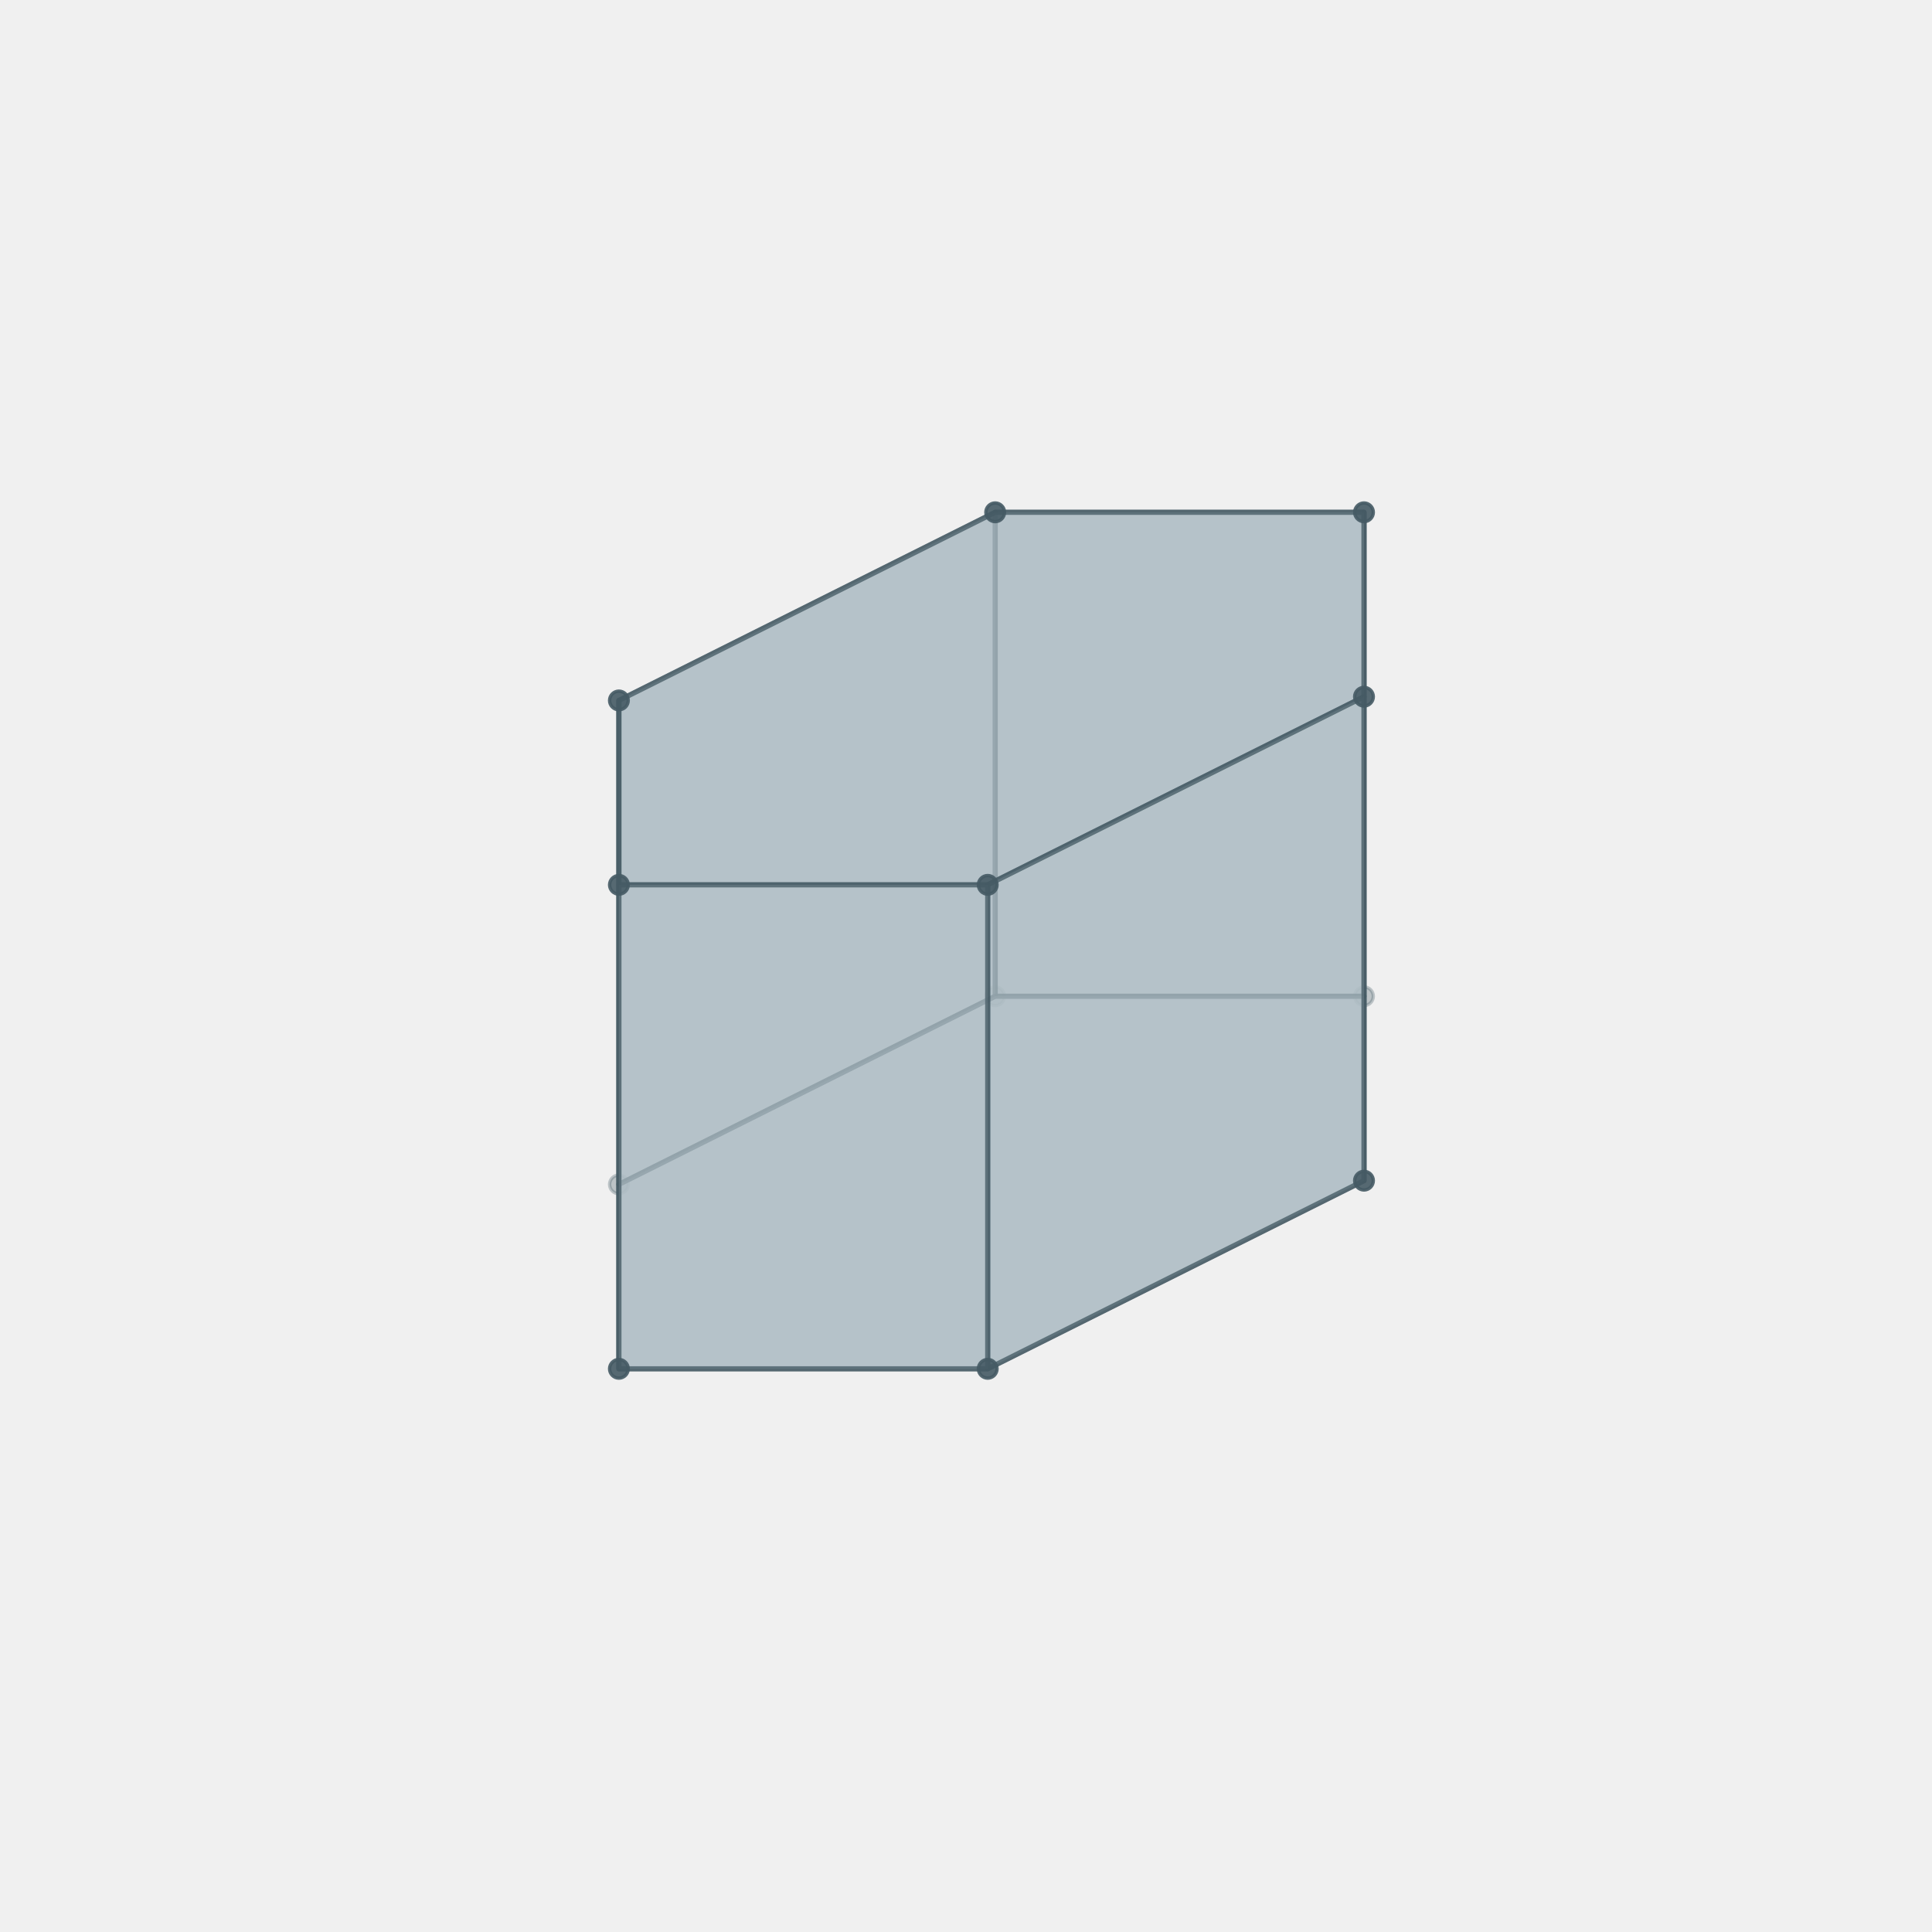
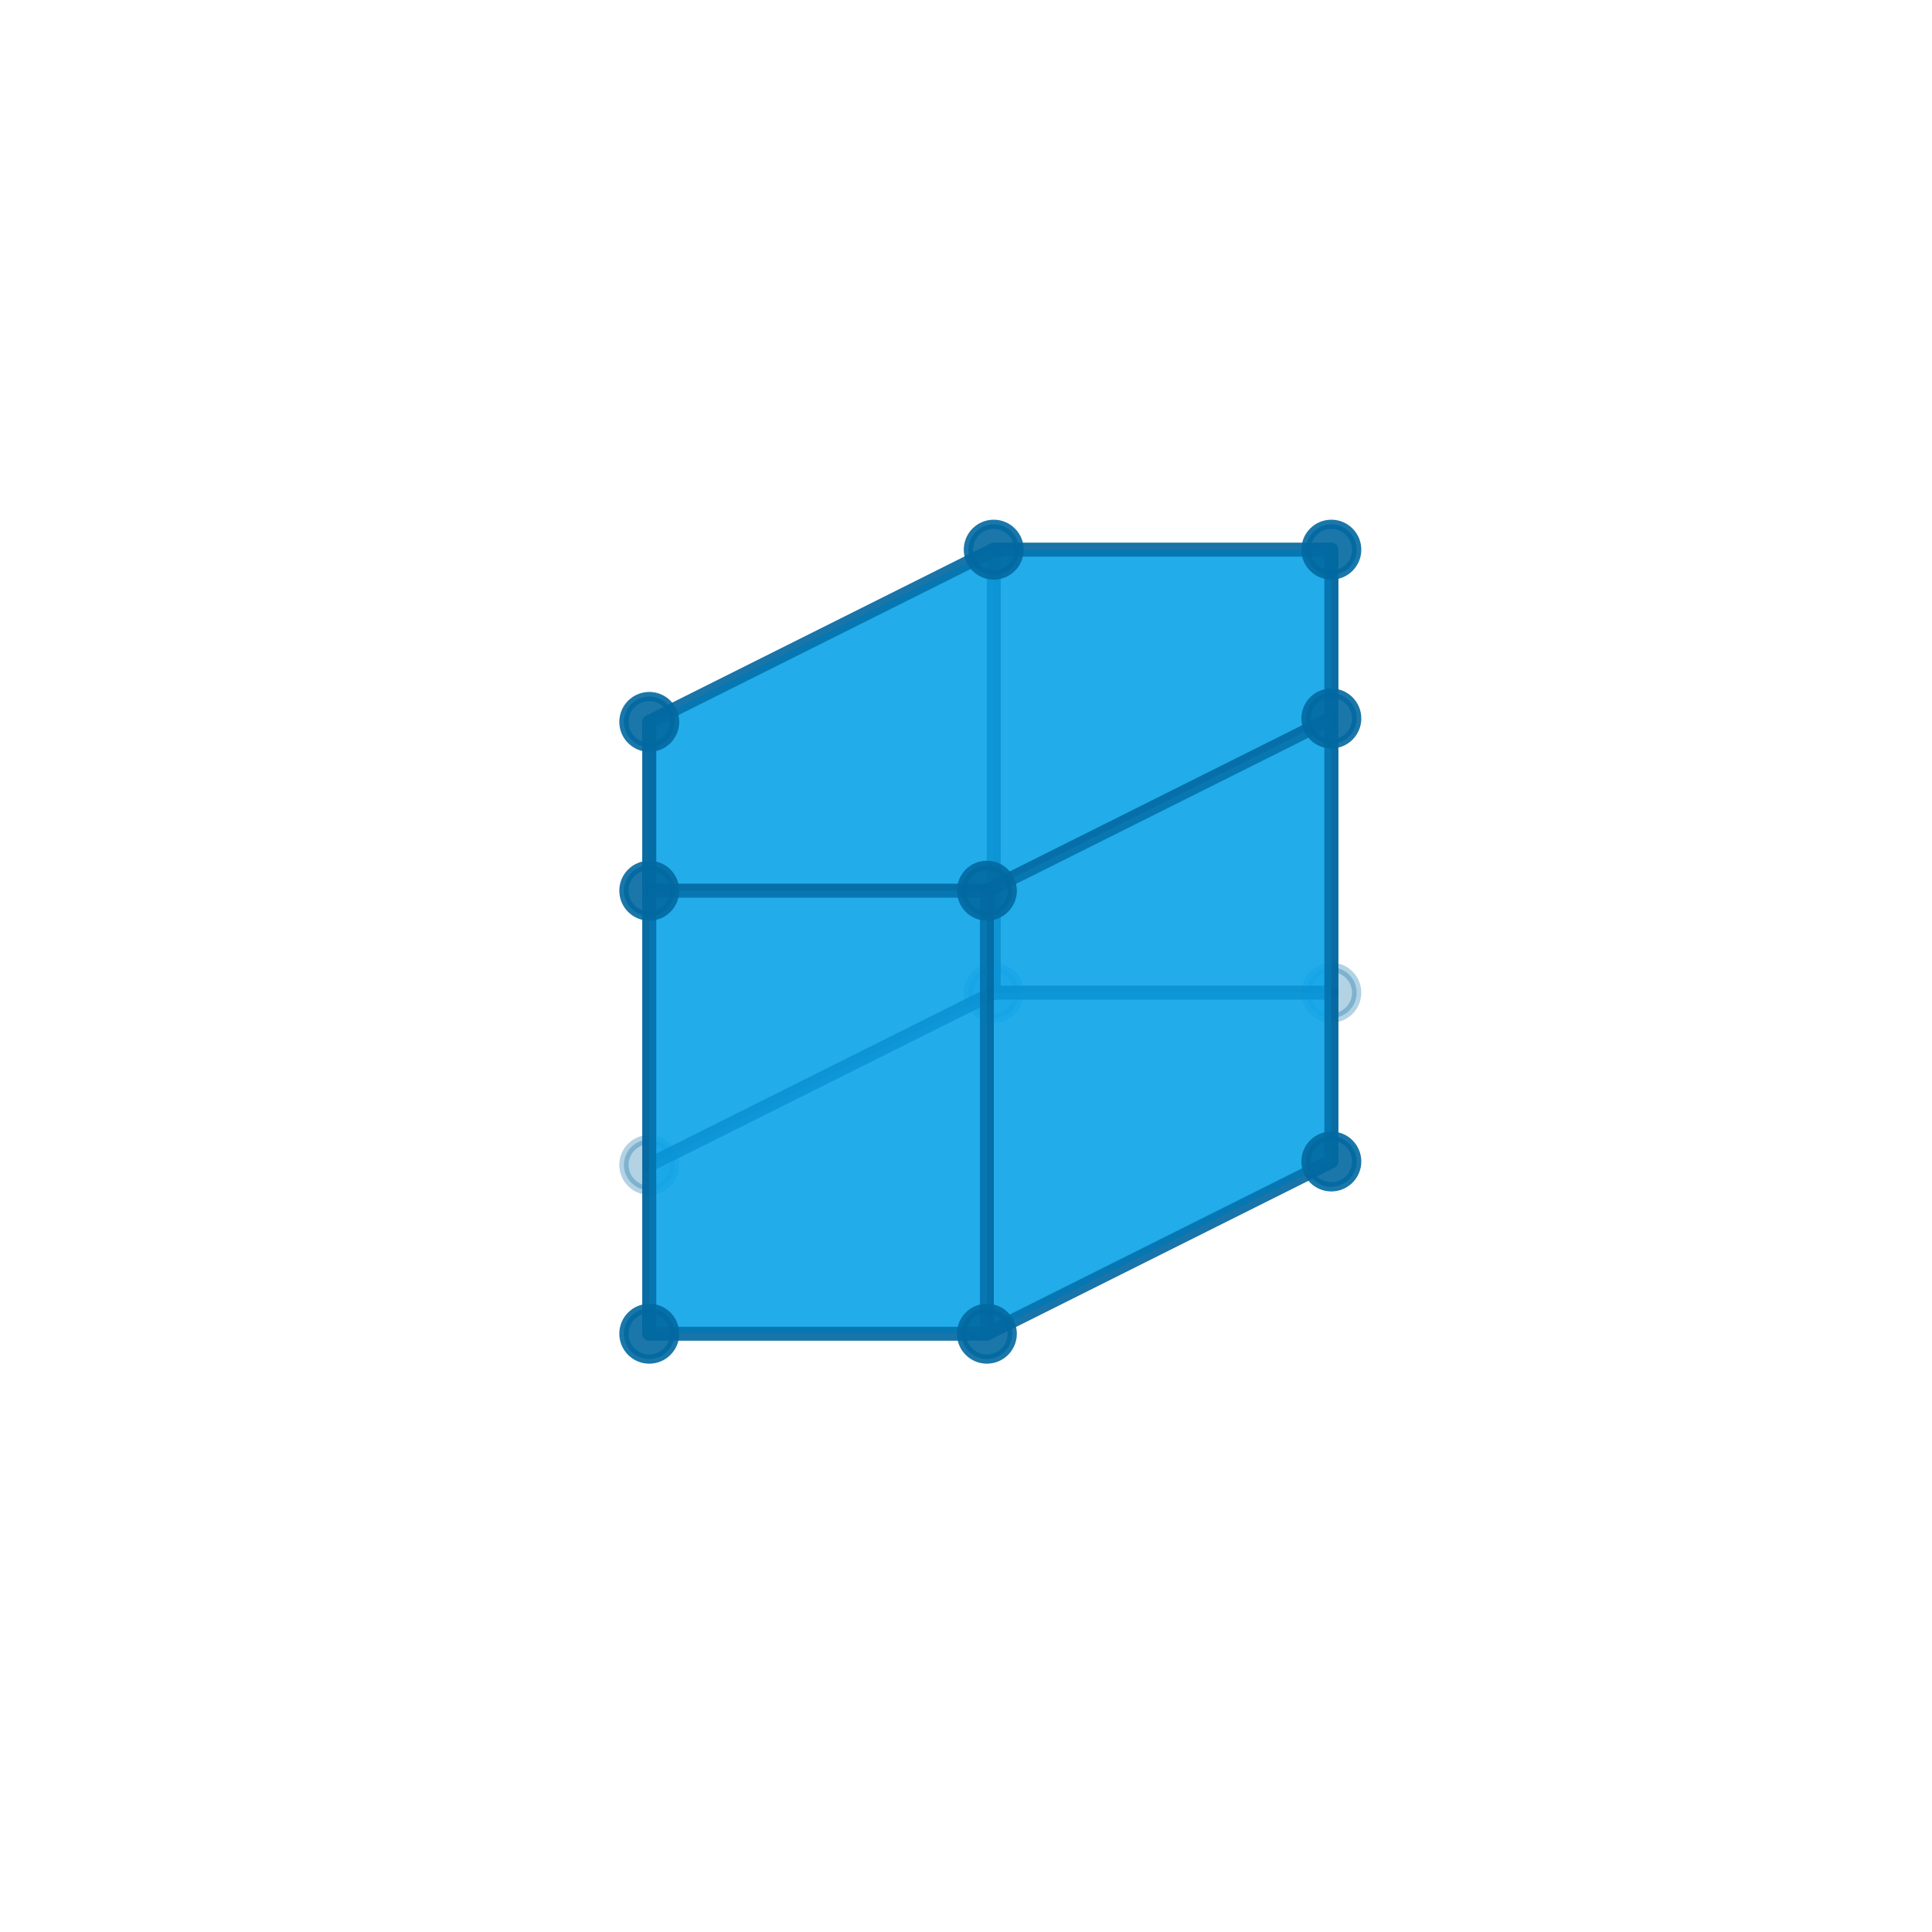
- <svg xmlns="http://www.w3.org/2000/svg" xmlns:xlink="http://www.w3.org/1999/xlink" width="568.8pt" height="568.8pt" viewBox="0 0 568.8 568.8" version="1.1">
+ <svg xmlns="http://www.w3.org/2000/svg" xmlns:xlink="http://www.w3.org/1999/xlink" width="208.8pt" height="208.8pt" viewBox="0 0 208.8 208.8" version="1.1">
  <defs>
    <style type="text/css">*{stroke-linejoin: round; stroke-linecap: butt}</style>
  </defs>
  <g id="figure_1">
    <g id="patch_1">
-       <path d="M 0 568.8  L 568.8 568.8  L 568.8 0  L 0 0  L 0 568.8  z " style="fill: none; opacity: 0" />
+       <path d="M 0 208.8  L 208.8 208.8  L 208.8 0  L 0 0  z " style="fill: #ffffff" />
    </g>
    <g id="patch_2">
-       <path d="M 7.2 561.6  L 561.6 561.6  L 561.6 7.2  L 7.2 7.2  L 7.2 561.6  z " style="fill: none; opacity: 0" />
+       <path d="M 7.2 201.6  L 201.6 201.6  L 201.6 7.2  L 7.2 7.2  z " style="fill: #ffffff" />
    </g>
    <g id="axes_1">
      <g id="Path3DCollection_1">
        <defs>
-           <path id="C0_0_713bce9d48" d="M 0 2.739  C 0.726 2.739 1.423 2.45 1.936 1.936  C 2.45 1.423 2.739 0.726 2.739 -0  C 2.739 -0.726 2.45 -1.423 1.936 -1.936  C 1.423 -2.45 0.726 -2.739 0 -2.739  C -0.726 -2.739 -1.423 -2.45 -1.936 -1.936  C -2.45 -1.423 -2.739 -0.726 -2.739 0  C -2.739 0.726 -2.45 1.423 -1.936 1.936  C -1.423 2.45 -0.726 2.739 0 2.739  z " />
+           <path id="C0_0_893a0e075f" d="M 0 2.739  C 0.726 2.739 1.423 2.45 1.936 1.936  C 2.45 1.423 2.739 0.726 2.739 -0  C 2.739 -0.726 2.45 -1.423 1.936 -1.936  C 1.423 -2.45 0.726 -2.739 0 -2.739  C -0.726 -2.739 -1.423 -2.45 -1.936 -1.936  C -2.45 -1.423 -2.739 -0.726 -2.739 0  C -2.739 0.726 -2.45 1.423 -1.936 1.936  C -1.423 2.45 -0.726 2.739 0 2.739  z " />
        </defs>
-         <g clip-path="url(#peb71b3b3d7)">
-           <use xlink:href="#C0_0_713bce9d48" x="292.994" y="293.307" style="fill: #455a64; fill-opacity: 0.3; stroke: #455a64; stroke-opacity: 0.3" />
+         <g clip-path="url(#p4b586e4575)">
+           <use xlink:href="#C0_0_893a0e075f" x="107.397" y="107.284" style="fill: #0369a1; fill-opacity: 0.3; stroke: #0369a1; stroke-opacity: 0.3" />
        </g>
-         <g clip-path="url(#peb71b3b3d7)">
-           <use xlink:href="#C0_0_713bce9d48" x="401.572" y="293.307" style="fill: #455a64; fill-opacity: 0.3; stroke: #455a64; stroke-opacity: 0.3" />
+         <g clip-path="url(#p4b586e4575)">
+           <use xlink:href="#C0_0_893a0e075f" x="143.884" y="107.284" style="fill: #0369a1; fill-opacity: 0.3; stroke: #0369a1; stroke-opacity: 0.3" />
        </g>
-         <g clip-path="url(#peb71b3b3d7)">
-           <use xlink:href="#C0_0_713bce9d48" x="182.211" y="348.699" style="fill: #455a64; fill-opacity: 0.3; stroke: #455a64; stroke-opacity: 0.3" />
+         <g clip-path="url(#p4b586e4575)">
+           <use xlink:href="#C0_0_893a0e075f" x="70.17" y="125.897" style="fill: #0369a1; fill-opacity: 0.3; stroke: #0369a1; stroke-opacity: 0.3" />
        </g>
      </g>
      <g id="Poly3DCollection_1">
-         <path d="M 401.572 150.828  L 401.572 293.307  L 292.994 293.307  L 292.994 150.828  z " clip-path="url(#peb71b3b3d7)" style="fill: #b0bec5; fill-opacity: 0.7; stroke: #455a64; stroke-opacity: 0.7; stroke-width: 1.5" />
-         <path d="M 401.572 205.117  L 401.572 347.597  L 401.572 293.307  L 401.572 150.828  z " clip-path="url(#peb71b3b3d7)" style="fill: #b0bec5; fill-opacity: 0.7; stroke: #455a64; stroke-opacity: 0.7; stroke-width: 1.5" />
-         <path d="M 292.994 293.307  L 182.211 348.699  L 182.211 206.22  L 292.994 150.828  z " clip-path="url(#peb71b3b3d7)" style="fill: #b0bec5; fill-opacity: 0.7; stroke: #455a64; stroke-opacity: 0.7; stroke-width: 1.5" />
-         <path d="M 401.572 293.307  L 401.572 347.597  L 290.79 402.988  L 182.211 402.988  L 182.211 348.699  L 292.994 293.307  z " clip-path="url(#peb71b3b3d7)" style="fill: #b0bec5; fill-opacity: 0.7; stroke: #455a64; stroke-opacity: 0.7; stroke-width: 1.5" />
-         <path d="M 292.994 150.828  L 182.211 206.22  L 182.211 260.509  L 290.79 260.509  L 401.572 205.117  L 401.572 150.828  z " clip-path="url(#peb71b3b3d7)" style="fill: #b0bec5; fill-opacity: 0.7; stroke: #455a64; stroke-opacity: 0.7; stroke-width: 1.5" />
-         <path d="M 290.79 260.509  L 290.79 402.988  L 401.572 347.597  L 401.572 205.117  z " clip-path="url(#peb71b3b3d7)" style="fill: #b0bec5; fill-opacity: 0.7; stroke: #455a64; stroke-opacity: 0.7; stroke-width: 1.5" />
-         <path d="M 182.211 206.22  L 182.211 348.699  L 182.211 402.988  L 182.211 260.509  z " clip-path="url(#peb71b3b3d7)" style="fill: #b0bec5; fill-opacity: 0.7; stroke: #455a64; stroke-opacity: 0.7; stroke-width: 1.5" />
-         <path d="M 182.211 260.509  L 182.211 402.988  L 290.79 402.988  L 290.79 260.509  z " clip-path="url(#peb71b3b3d7)" style="fill: #b0bec5; fill-opacity: 0.7; stroke: #455a64; stroke-opacity: 0.7; stroke-width: 1.5" />
+         <path d="M 143.884 59.405  L 143.884 107.284  L 107.397 107.284  L 107.397 59.405  z " clip-path="url(#p4b586e4575)" style="fill: #0ea5e9; fill-opacity: 0.7; stroke: #0369a1; stroke-opacity: 0.7; stroke-width: 1.5" />
+         <path d="M 143.884 77.648  L 143.884 125.527  L 143.884 107.284  L 143.884 59.405  z " clip-path="url(#p4b586e4575)" style="fill: #0ea5e9; fill-opacity: 0.7; stroke: #0369a1; stroke-opacity: 0.7; stroke-width: 1.5" />
+         <path d="M 107.397 107.284  L 70.17 125.897  L 70.17 78.019  L 107.397 59.405  z " clip-path="url(#p4b586e4575)" style="fill: #0ea5e9; fill-opacity: 0.7; stroke: #0369a1; stroke-opacity: 0.7; stroke-width: 1.5" />
+         <path d="M 143.884 107.284  L 143.884 125.527  L 106.657 144.141  L 70.17 144.141  L 70.17 125.897  L 107.397 107.284  z " clip-path="url(#p4b586e4575)" style="fill: #0ea5e9; fill-opacity: 0.7; stroke: #0369a1; stroke-opacity: 0.7; stroke-width: 1.5" />
+         <path d="M 107.397 59.405  L 70.17 78.019  L 70.17 96.262  L 106.657 96.262  L 143.884 77.648  L 143.884 59.405  z " clip-path="url(#p4b586e4575)" style="fill: #0ea5e9; fill-opacity: 0.7; stroke: #0369a1; stroke-opacity: 0.7; stroke-width: 1.5" />
+         <path d="M 106.657 96.262  L 106.657 144.141  L 143.884 125.527  L 143.884 77.648  z " clip-path="url(#p4b586e4575)" style="fill: #0ea5e9; fill-opacity: 0.7; stroke: #0369a1; stroke-opacity: 0.7; stroke-width: 1.5" />
+         <path d="M 70.17 78.019  L 70.17 125.897  L 70.17 144.141  L 70.17 96.262  z " clip-path="url(#p4b586e4575)" style="fill: #0ea5e9; fill-opacity: 0.7; stroke: #0369a1; stroke-opacity: 0.7; stroke-width: 1.5" />
+         <path d="M 70.17 96.262  L 70.17 144.141  L 106.657 144.141  L 106.657 96.262  z " clip-path="url(#p4b586e4575)" style="fill: #0ea5e9; fill-opacity: 0.7; stroke: #0369a1; stroke-opacity: 0.7; stroke-width: 1.5" />
      </g>
      <g id="Path3DCollection_2">
        <defs>
-           <path id="C1_0_6f772dab8c" d="M 0 2.739  C 0.726 2.739 1.423 2.45 1.936 1.936  C 2.45 1.423 2.739 0.726 2.739 -0  C 2.739 -0.726 2.45 -1.423 1.936 -1.936  C 1.423 -2.45 0.726 -2.739 0 -2.739  C -0.726 -2.739 -1.423 -2.45 -1.936 -1.936  C -2.45 -1.423 -2.739 -0.726 -2.739 0  C -2.739 0.726 -2.45 1.423 -1.936 1.936  C -1.423 2.45 -0.726 2.739 0 2.739  z " />
+           <path id="C1_0_613eead806" d="M 0 2.739  C 0.726 2.739 1.423 2.45 1.936 1.936  C 2.45 1.423 2.739 0.726 2.739 -0  C 2.739 -0.726 2.45 -1.423 1.936 -1.936  C 1.423 -2.45 0.726 -2.739 0 -2.739  C -0.726 -2.739 -1.423 -2.45 -1.936 -1.936  C -2.45 -1.423 -2.739 -0.726 -2.739 0  C -2.739 0.726 -2.45 1.423 -1.936 1.936  C -1.423 2.45 -0.726 2.739 0 2.739  z " />
        </defs>
-         <g clip-path="url(#peb71b3b3d7)">
-           <use xlink:href="#C1_0_6f772dab8c" x="292.994" y="150.828" style="fill: #455a64; fill-opacity: 0.9; stroke: #455a64; stroke-opacity: 0.9" />
+         <g clip-path="url(#p4b586e4575)">
+           <use xlink:href="#C1_0_613eead806" x="107.397" y="59.405" style="fill: #0369a1; fill-opacity: 0.9; stroke: #0369a1; stroke-opacity: 0.9" />
        </g>
-         <g clip-path="url(#peb71b3b3d7)">
-           <use xlink:href="#C1_0_6f772dab8c" x="401.572" y="150.828" style="fill: #455a64; fill-opacity: 0.9; stroke: #455a64; stroke-opacity: 0.9" />
+         <g clip-path="url(#p4b586e4575)">
+           <use xlink:href="#C1_0_613eead806" x="143.884" y="59.405" style="fill: #0369a1; fill-opacity: 0.9; stroke: #0369a1; stroke-opacity: 0.9" />
        </g>
-         <g clip-path="url(#peb71b3b3d7)">
-           <use xlink:href="#C1_0_6f772dab8c" x="401.572" y="347.597" style="fill: #455a64; fill-opacity: 0.9; stroke: #455a64; stroke-opacity: 0.9" />
+         <g clip-path="url(#p4b586e4575)">
+           <use xlink:href="#C1_0_613eead806" x="143.884" y="125.527" style="fill: #0369a1; fill-opacity: 0.9; stroke: #0369a1; stroke-opacity: 0.9" />
        </g>
-         <g clip-path="url(#peb71b3b3d7)">
-           <use xlink:href="#C1_0_6f772dab8c" x="401.572" y="205.117" style="fill: #455a64; fill-opacity: 0.9; stroke: #455a64; stroke-opacity: 0.9" />
+         <g clip-path="url(#p4b586e4575)">
+           <use xlink:href="#C1_0_613eead806" x="143.884" y="77.648" style="fill: #0369a1; fill-opacity: 0.9; stroke: #0369a1; stroke-opacity: 0.9" />
        </g>
-         <g clip-path="url(#peb71b3b3d7)">
-           <use xlink:href="#C1_0_6f772dab8c" x="182.211" y="206.22" style="fill: #455a64; fill-opacity: 0.9; stroke: #455a64; stroke-opacity: 0.9" />
+         <g clip-path="url(#p4b586e4575)">
+           <use xlink:href="#C1_0_613eead806" x="70.17" y="78.019" style="fill: #0369a1; fill-opacity: 0.9; stroke: #0369a1; stroke-opacity: 0.9" />
        </g>
-         <g clip-path="url(#peb71b3b3d7)">
-           <use xlink:href="#C1_0_6f772dab8c" x="290.79" y="402.988" style="fill: #455a64; fill-opacity: 0.9; stroke: #455a64; stroke-opacity: 0.9" />
+         <g clip-path="url(#p4b586e4575)">
+           <use xlink:href="#C1_0_613eead806" x="106.657" y="144.141" style="fill: #0369a1; fill-opacity: 0.9; stroke: #0369a1; stroke-opacity: 0.9" />
        </g>
-         <g clip-path="url(#peb71b3b3d7)">
-           <use xlink:href="#C1_0_6f772dab8c" x="182.211" y="402.988" style="fill: #455a64; fill-opacity: 0.9; stroke: #455a64; stroke-opacity: 0.9" />
+         <g clip-path="url(#p4b586e4575)">
+           <use xlink:href="#C1_0_613eead806" x="70.17" y="144.141" style="fill: #0369a1; fill-opacity: 0.9; stroke: #0369a1; stroke-opacity: 0.9" />
        </g>
-         <g clip-path="url(#peb71b3b3d7)">
-           <use xlink:href="#C1_0_6f772dab8c" x="290.79" y="260.509" style="fill: #455a64; fill-opacity: 0.9; stroke: #455a64; stroke-opacity: 0.9" />
+         <g clip-path="url(#p4b586e4575)">
+           <use xlink:href="#C1_0_613eead806" x="106.657" y="96.262" style="fill: #0369a1; fill-opacity: 0.9; stroke: #0369a1; stroke-opacity: 0.9" />
        </g>
-         <g clip-path="url(#peb71b3b3d7)">
-           <use xlink:href="#C1_0_6f772dab8c" x="182.211" y="260.509" style="fill: #455a64; fill-opacity: 0.9; stroke: #455a64; stroke-opacity: 0.9" />
+         <g clip-path="url(#p4b586e4575)">
+           <use xlink:href="#C1_0_613eead806" x="70.17" y="96.262" style="fill: #0369a1; fill-opacity: 0.9; stroke: #0369a1; stroke-opacity: 0.9" />
        </g>
      </g>
    </g>
  </g>
  <defs>
-     <clipPath id="peb71b3b3d7">
-       <rect x="7.2" y="7.2" width="554.4" height="554.4" />
+     <clipPath id="p4b586e4575">
+       <rect x="7.2" y="7.2" width="194.4" height="194.4" />
    </clipPath>
  </defs>
</svg>
